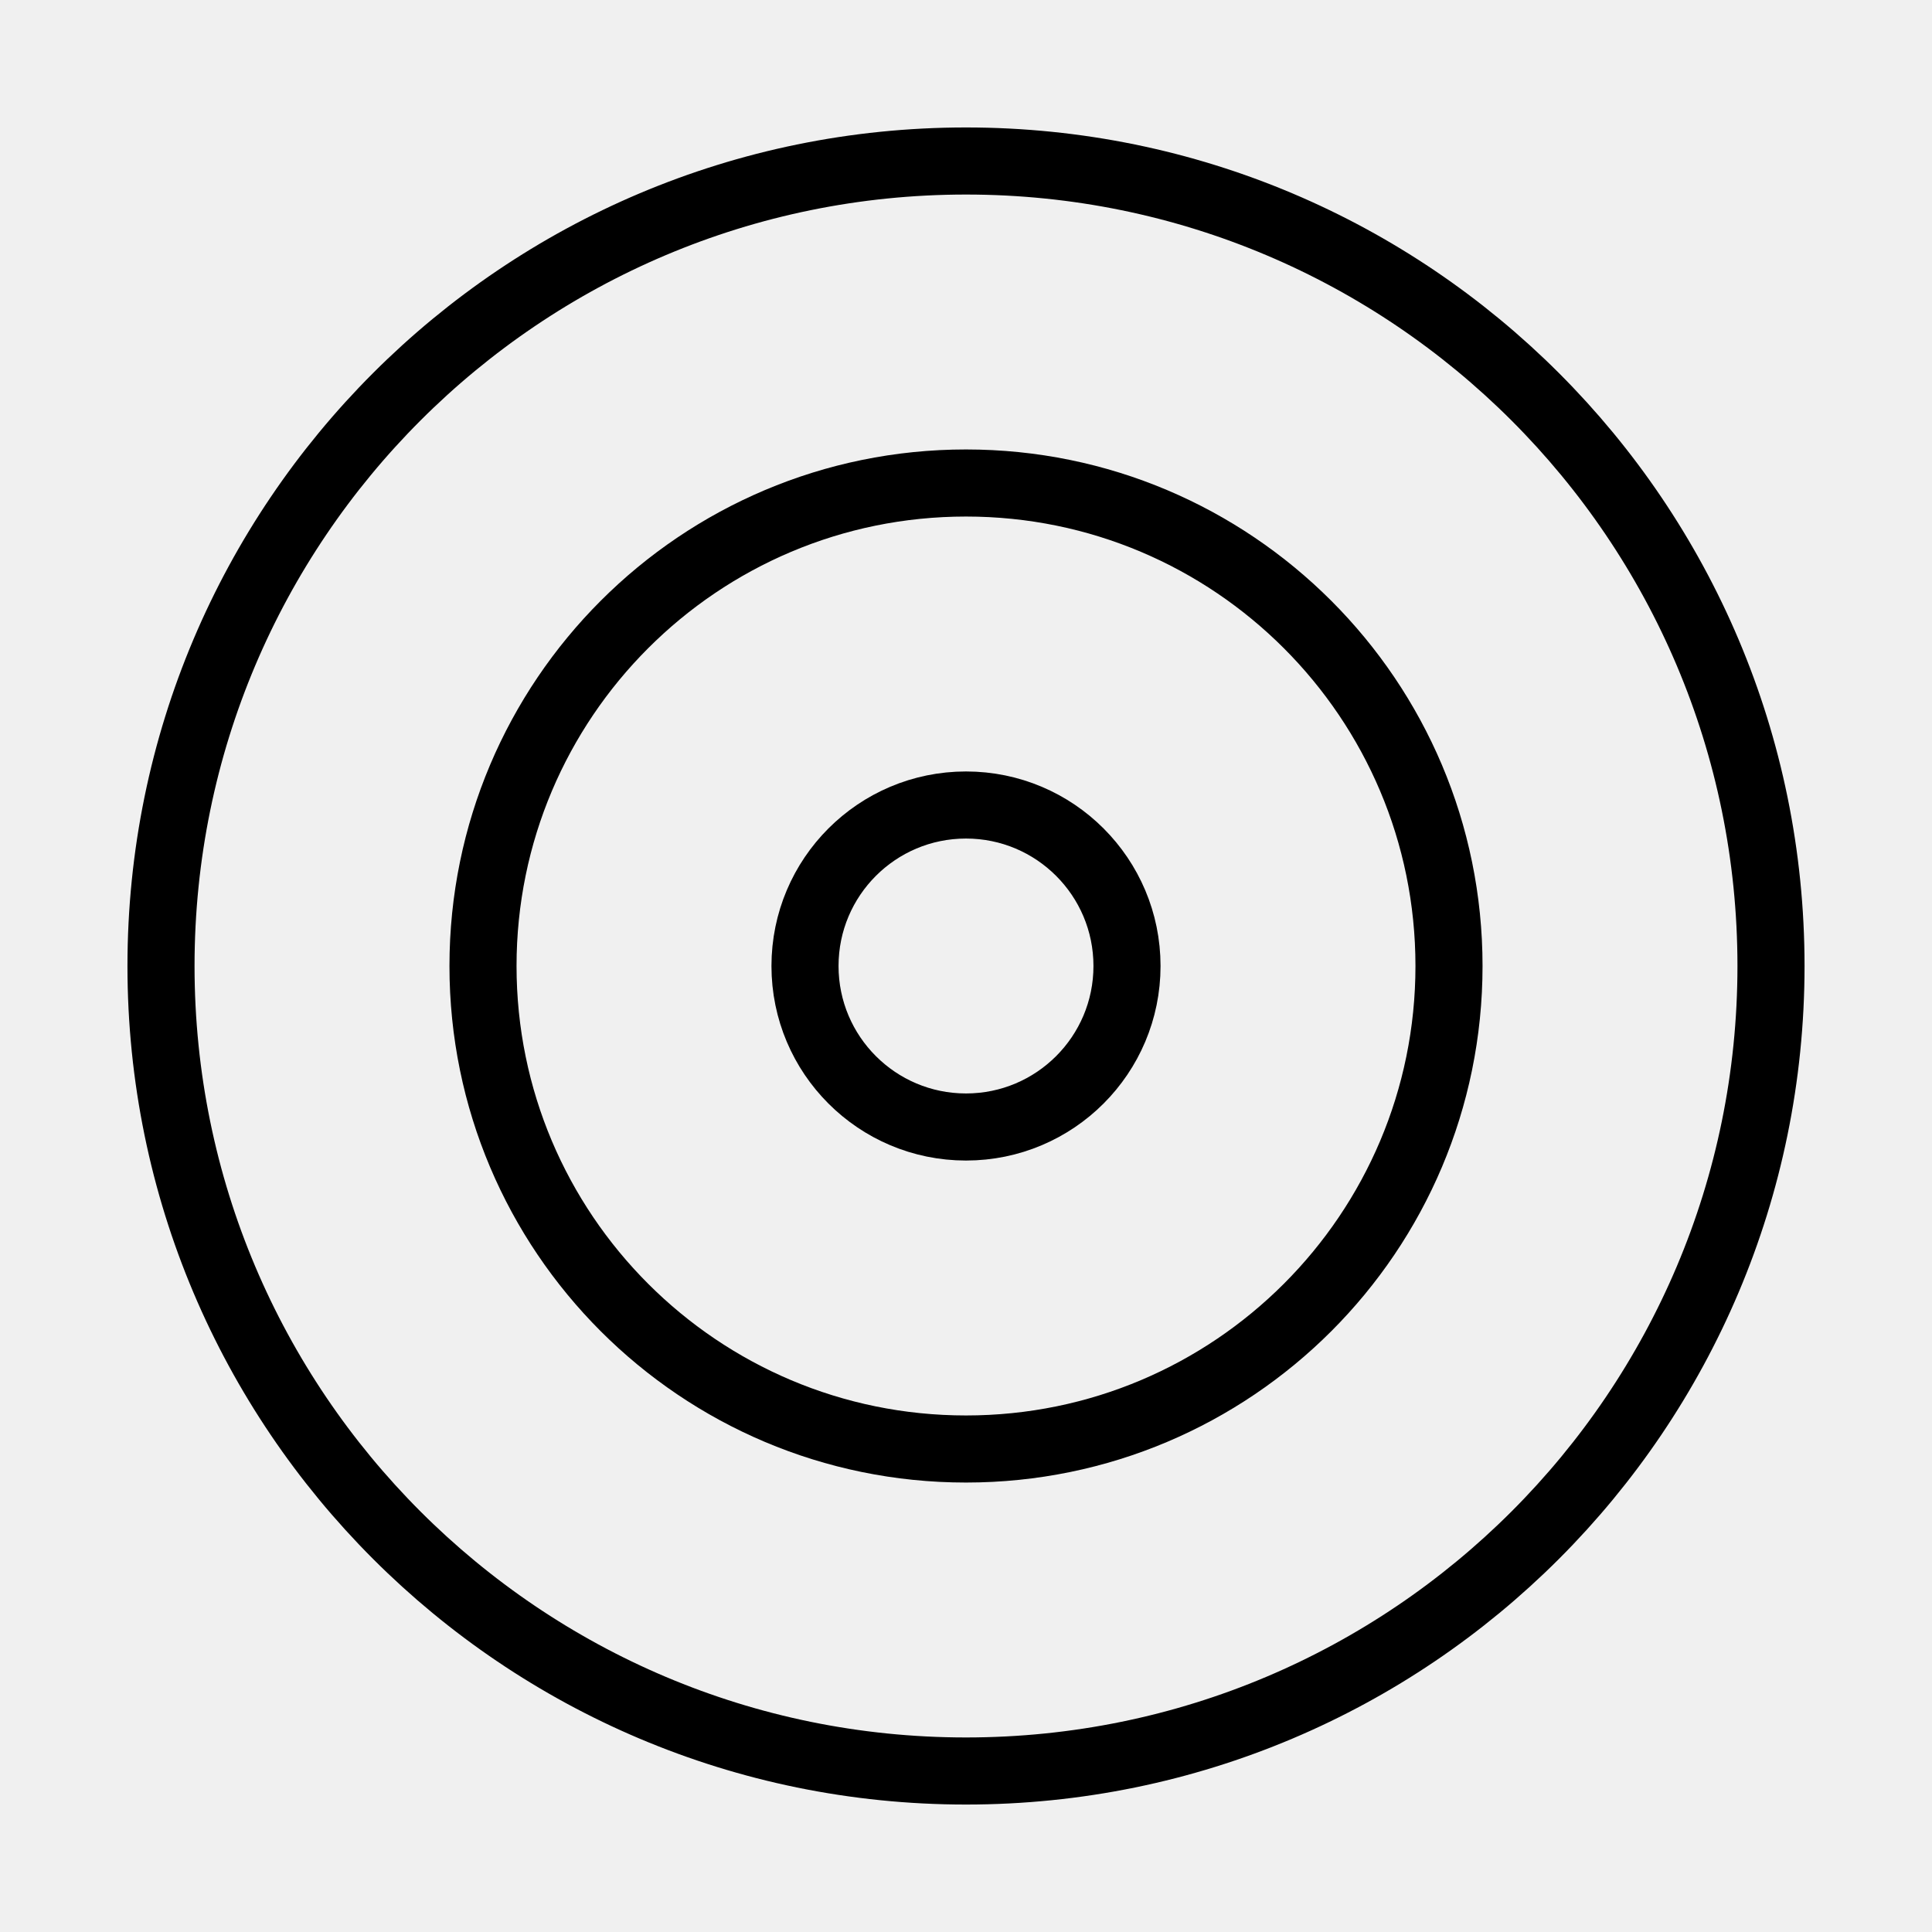
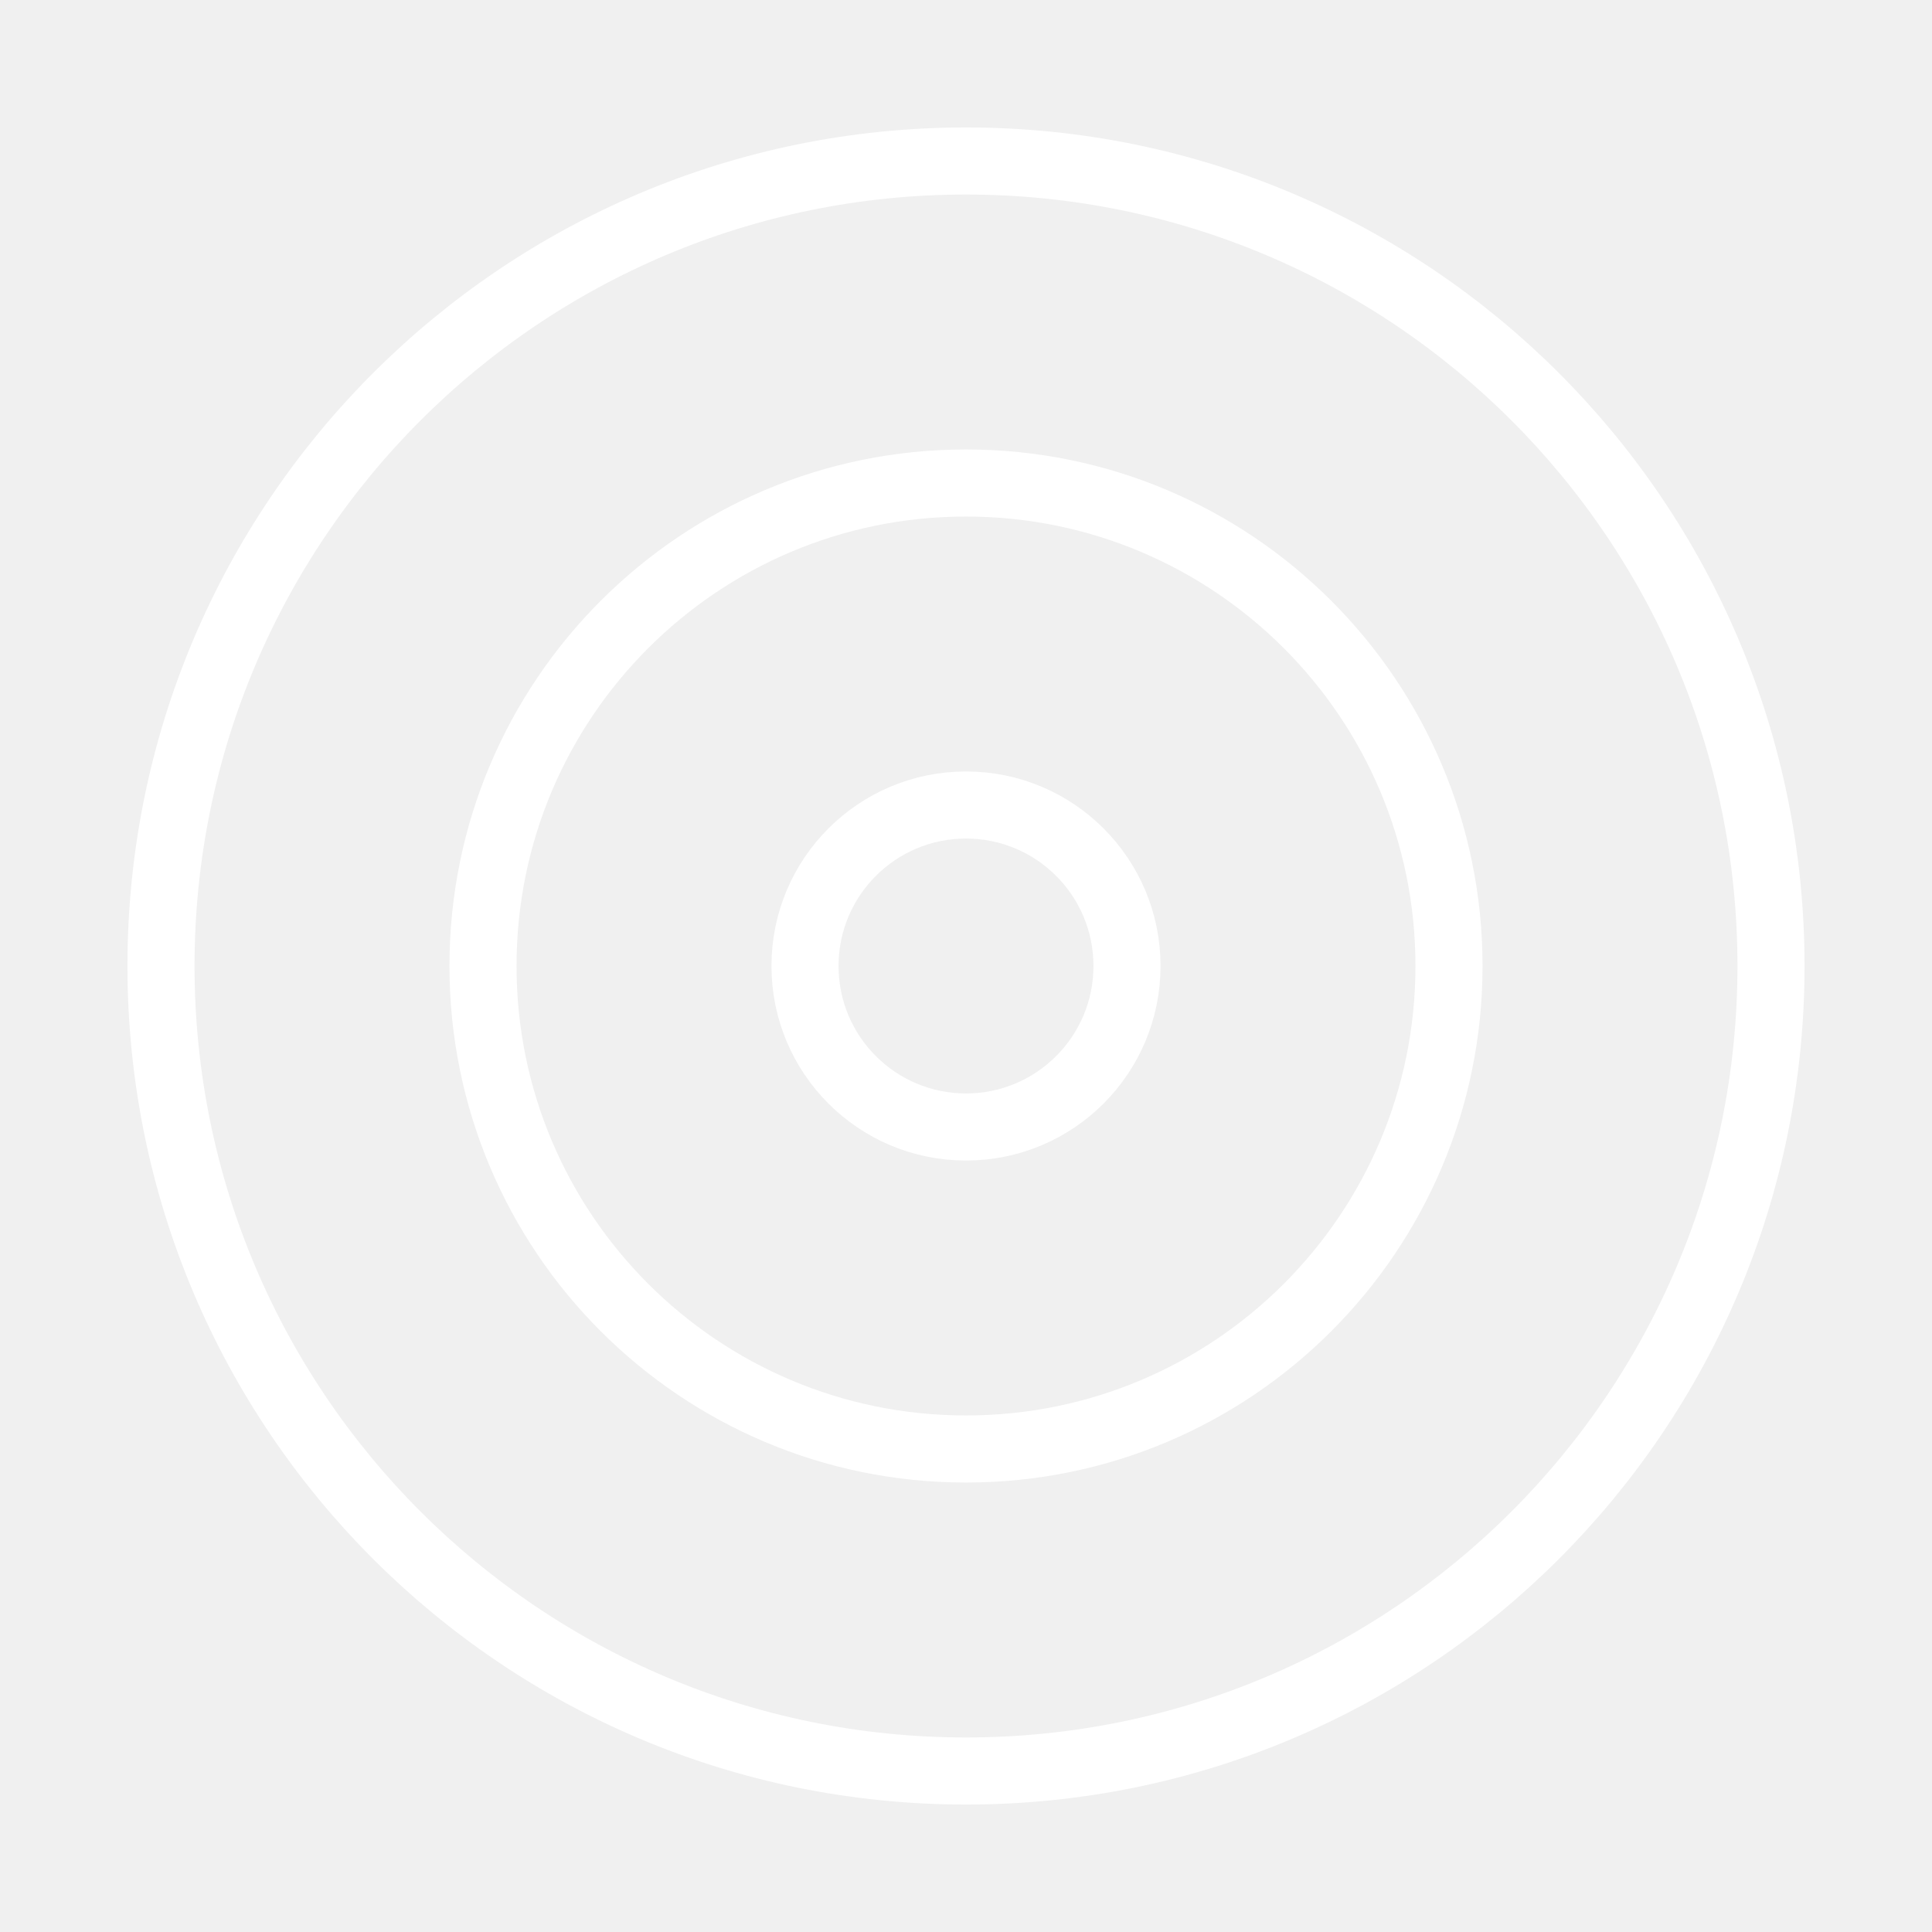
<svg xmlns="http://www.w3.org/2000/svg" baseProfile="tiny" id="Layer_1" version="1.1" viewBox="0 0 36 36" x="0px" xml:space="preserve" y="0px">
-   <circle cx="18" cy="18" fill="none" r="15" stroke="#000000" stroke-linecap="round" stroke-linejoin="round" stroke-opacity="1" stroke-width="1.25" />
-   <circle cx="18" cy="18" fill="none" r="9" stroke="#000000" stroke-linecap="round" stroke-linejoin="round" stroke-opacity="1" stroke-width="1.25" />
-   <circle cx="18" cy="18" fill="none" r="3" stroke="#000000" stroke-linecap="round" stroke-linejoin="round" stroke-opacity="1" stroke-width="1.25" />
+   <circle cx="18" cy="18" fill="none" r="15" stroke="#ffffff" stroke-linecap="round" stroke-linejoin="round" stroke-opacity="1" stroke-width="1.25" />
+   <circle cx="18" cy="18" fill="none" r="9" stroke="#ffffff" stroke-linecap="round" stroke-linejoin="round" stroke-opacity="1" stroke-width="1.25" />
+   <circle cx="18" cy="18" fill="none" r="3" stroke="#ffffff" stroke-linecap="round" stroke-linejoin="round" stroke-opacity="1" stroke-width="1.25" />
</svg>
